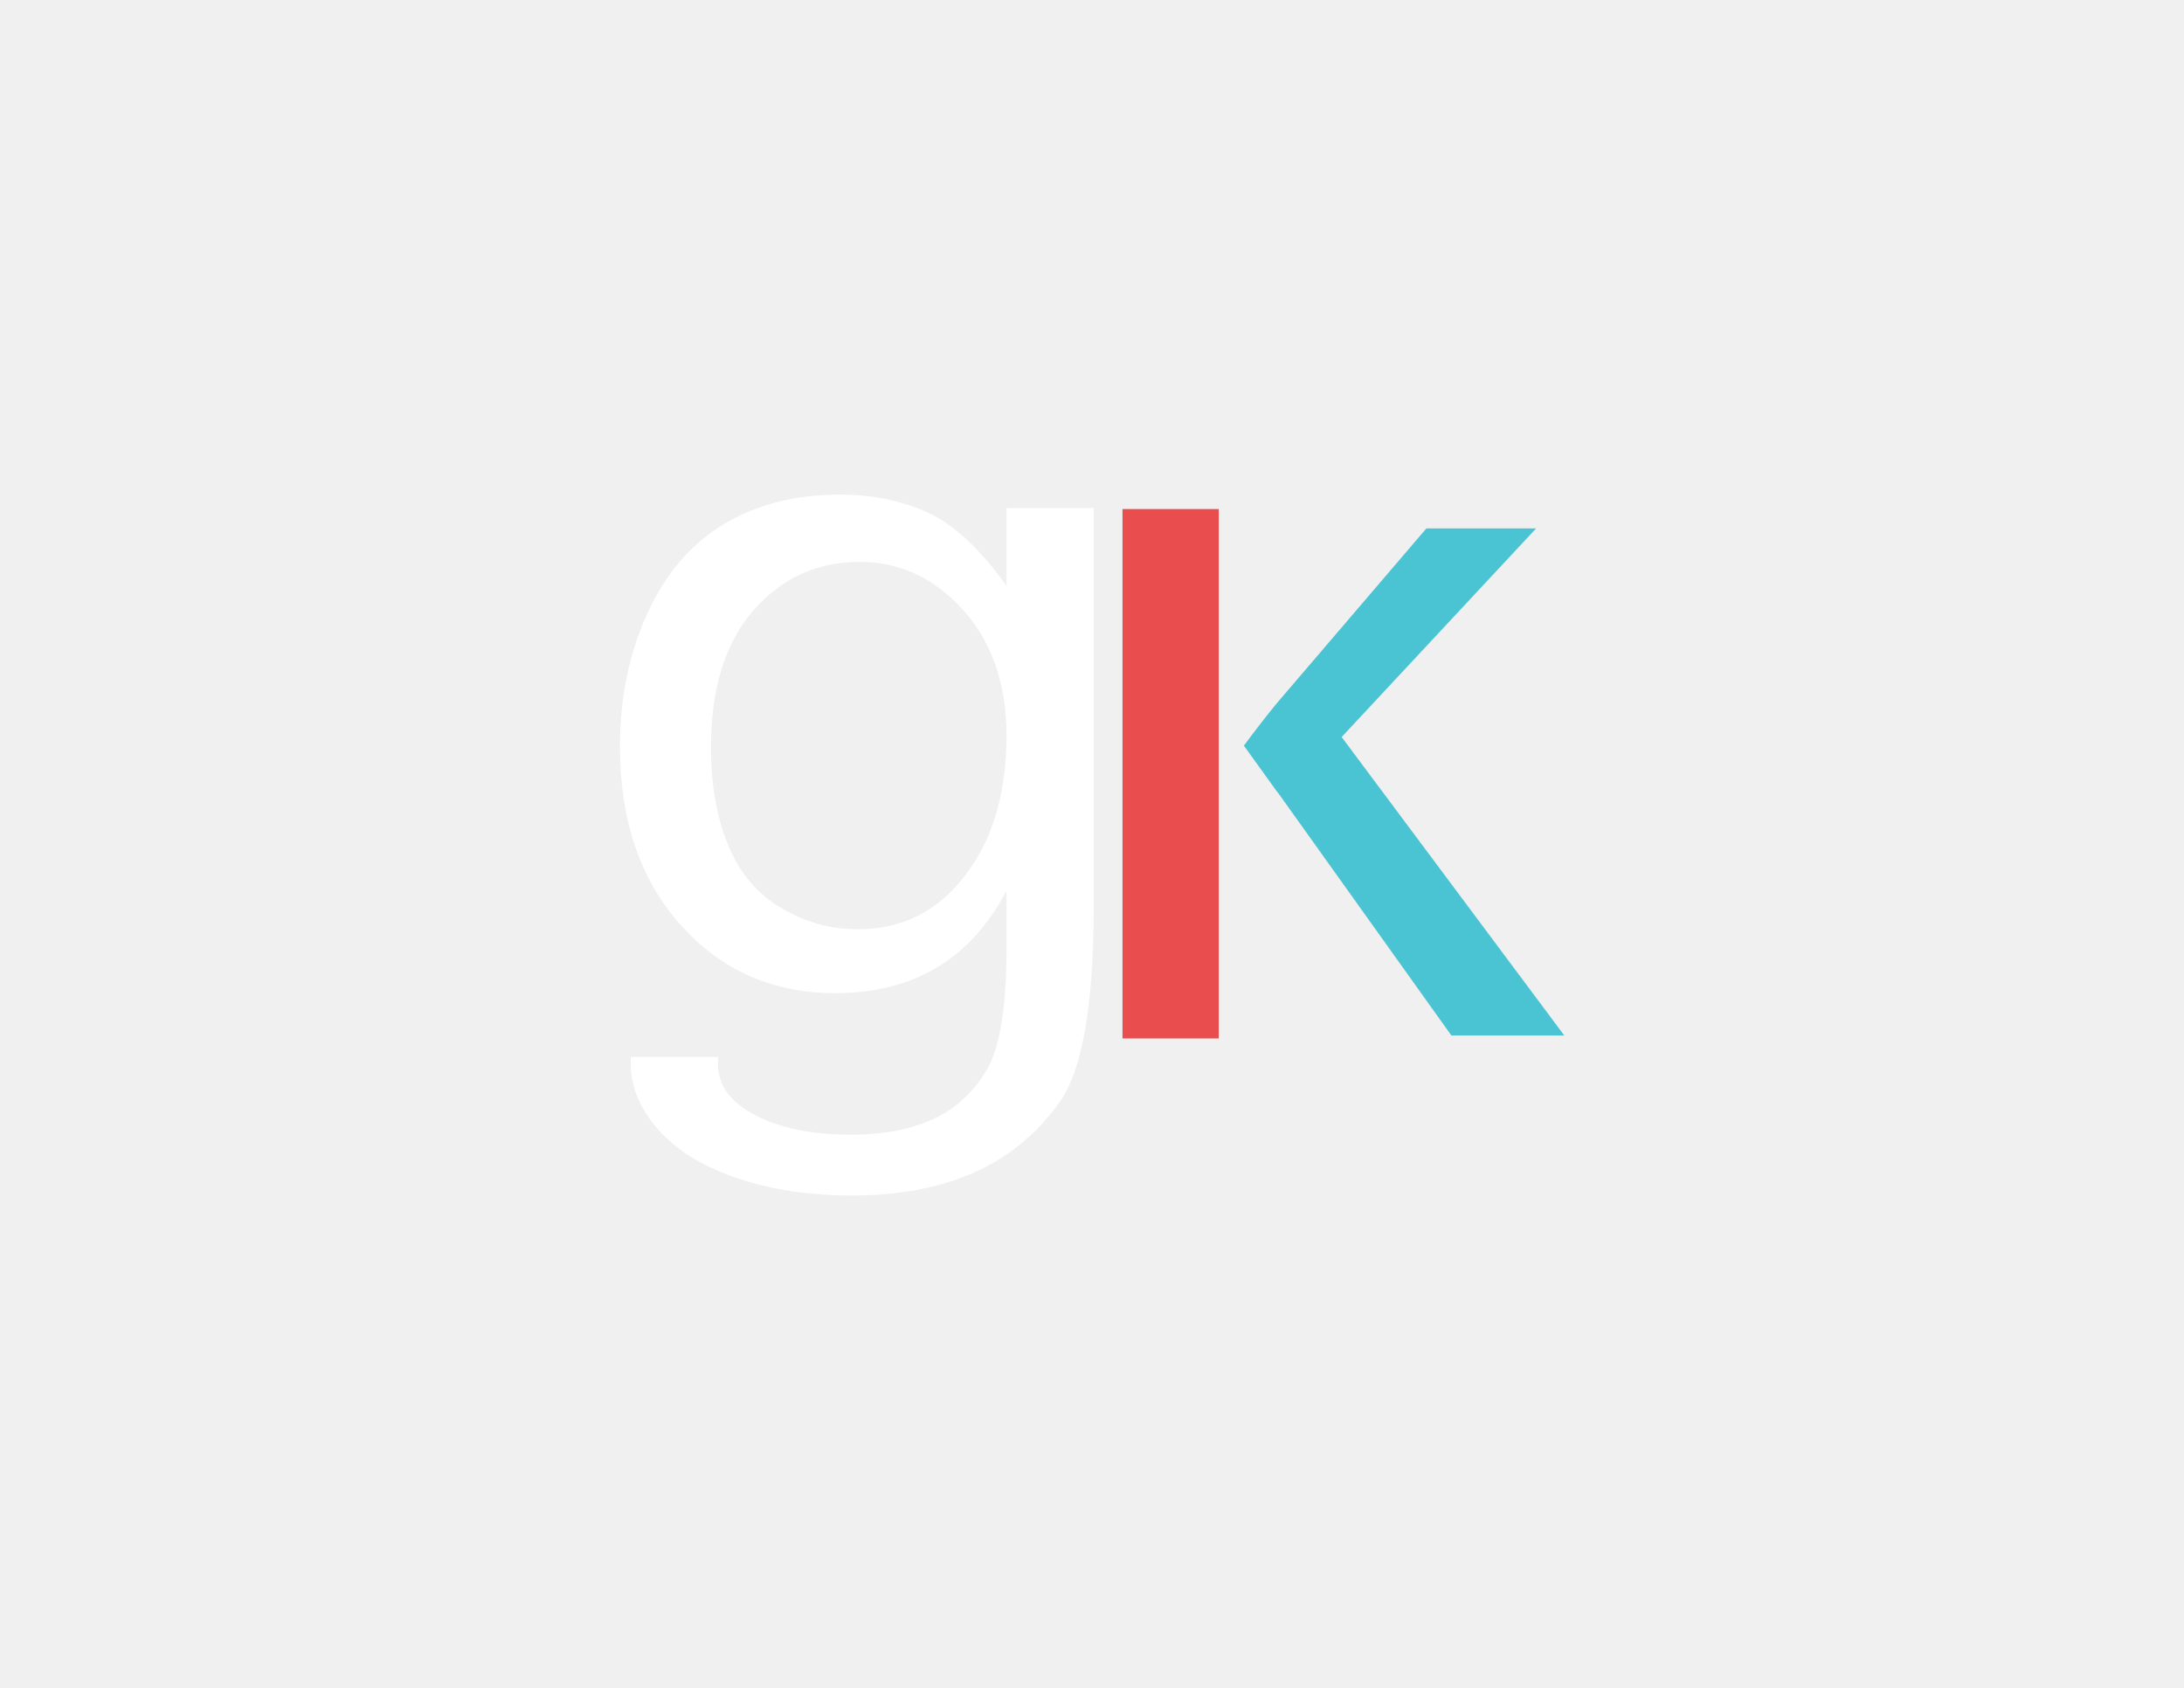
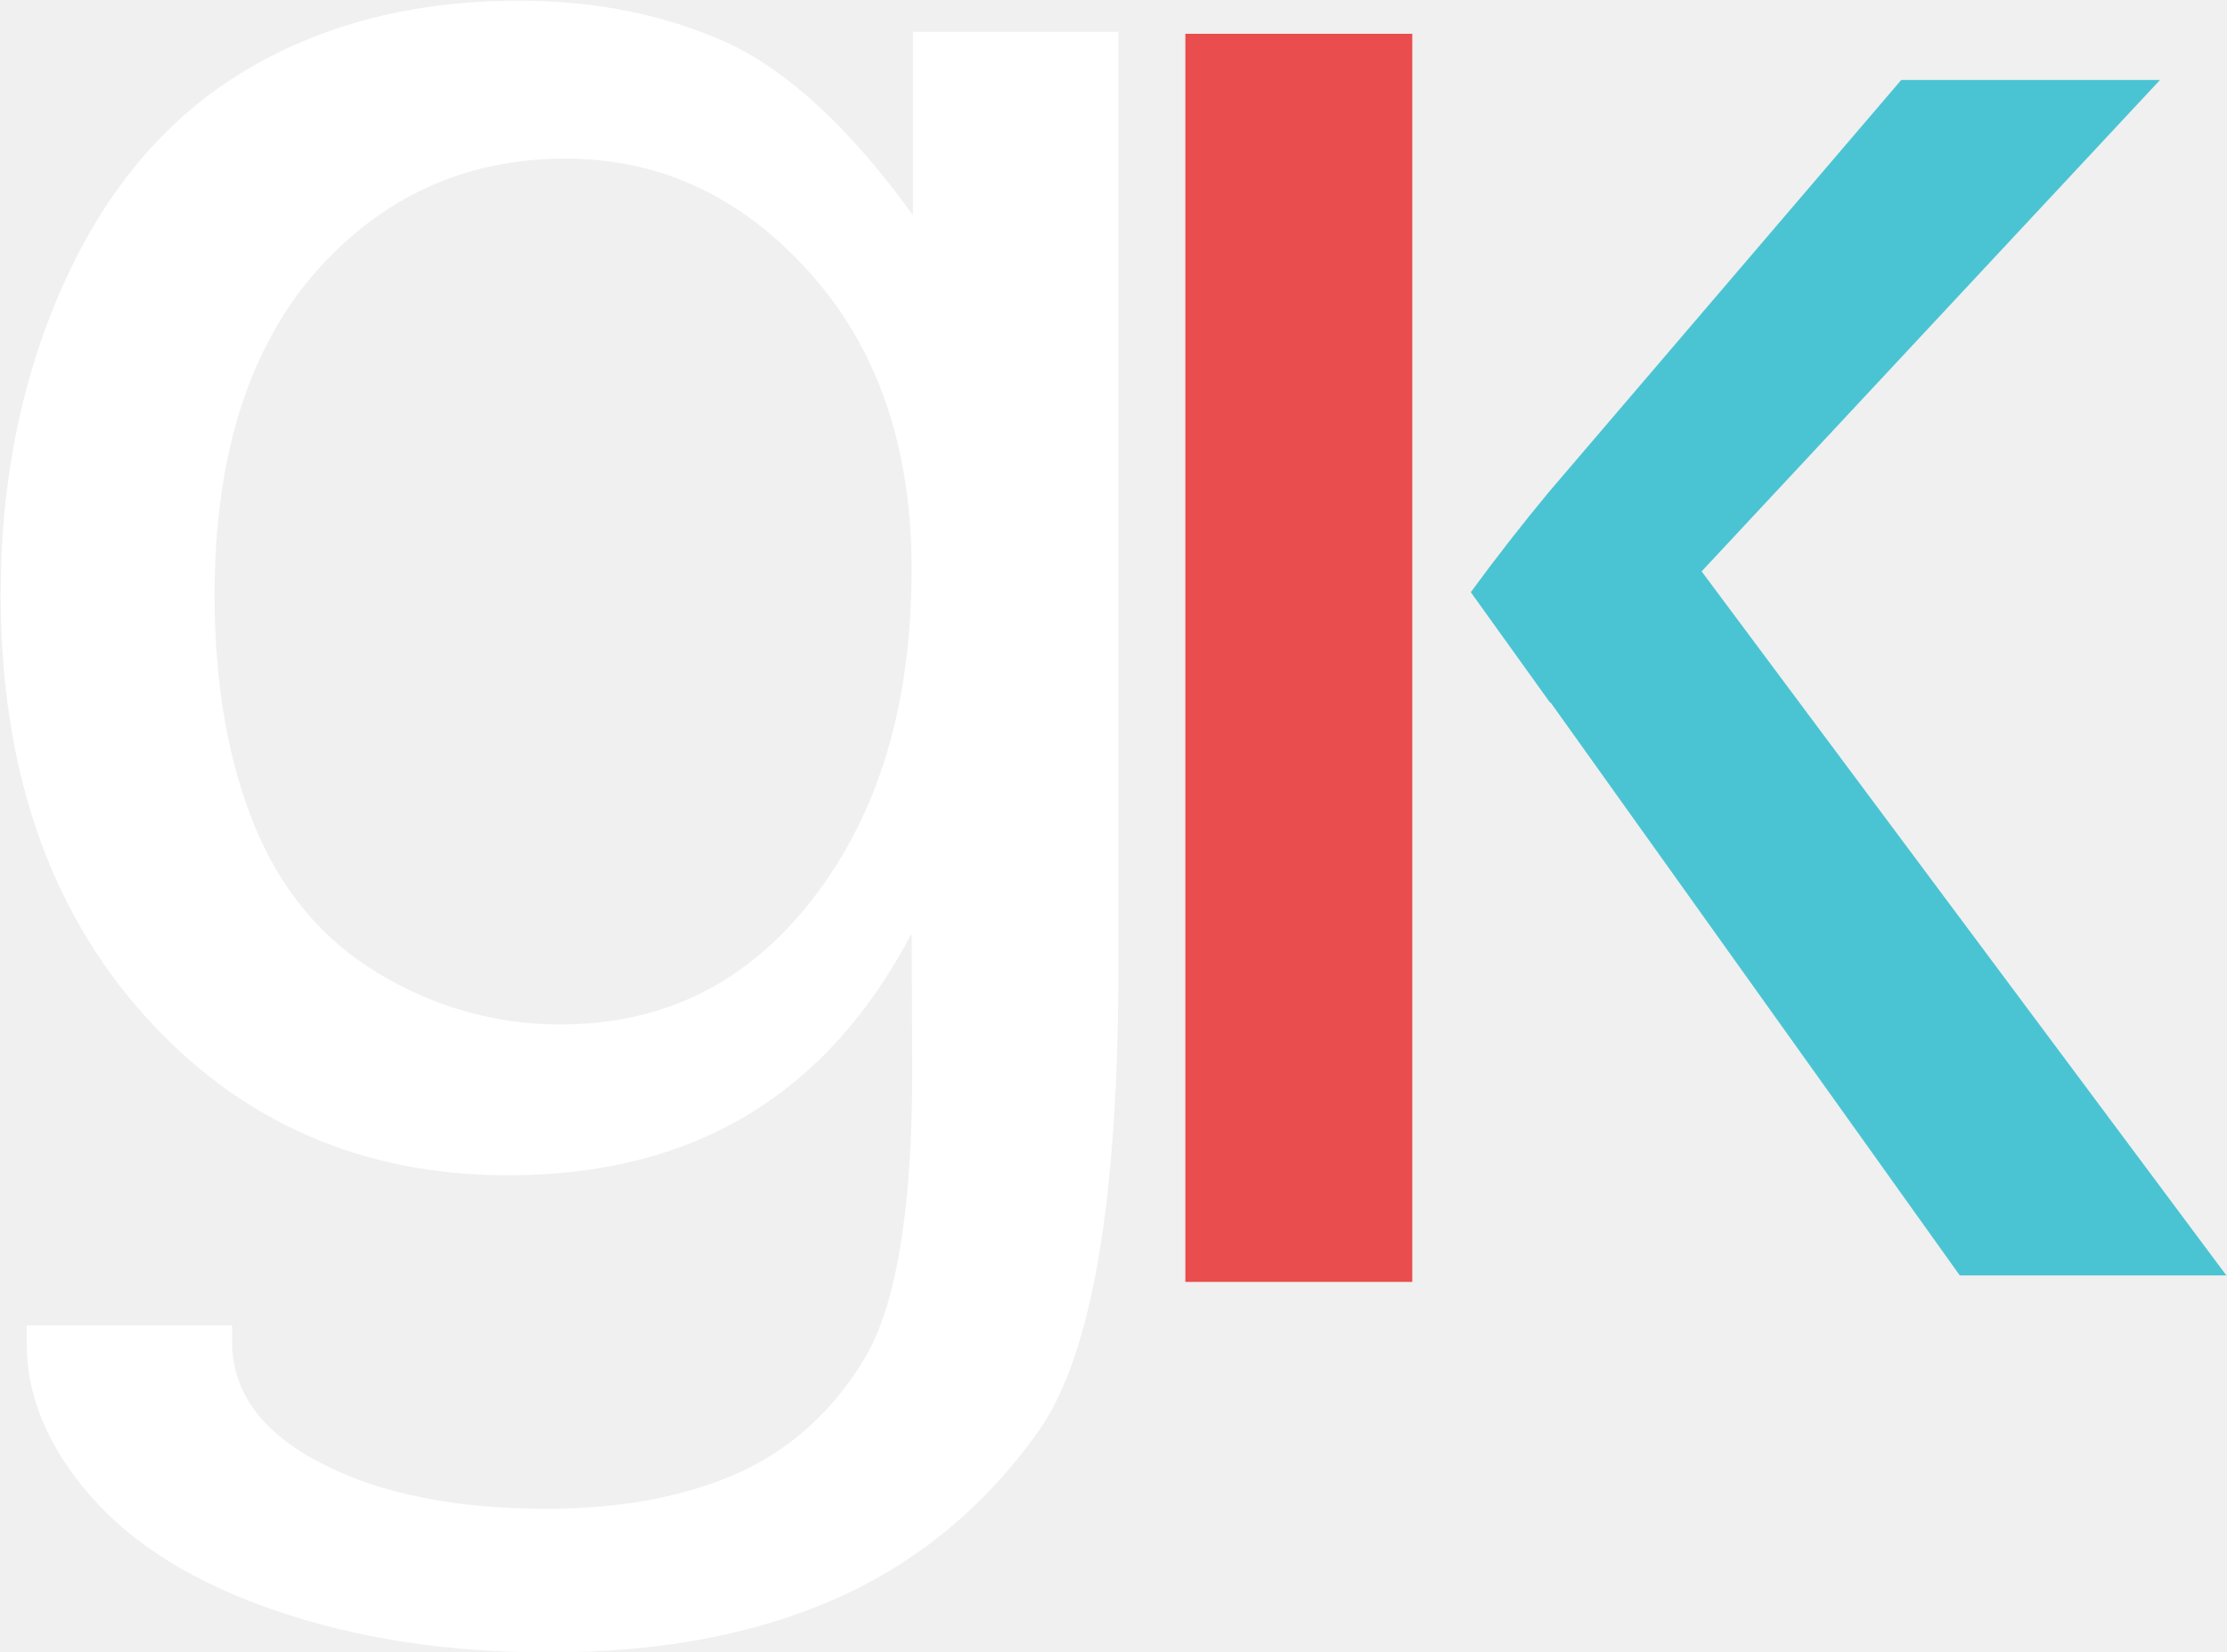
- <svg xmlns="http://www.w3.org/2000/svg" version="1.1" id="Layer_1" x="0px" y="0px" width="792px" height="612px" viewBox="0 0 792 612" enable-background="new 0 0 792 612" xml:space="preserve">
+ <svg xmlns="http://www.w3.org/2000/svg" version="1.1" id="Layer_1" x="0px" y="0px" viewBox="224.8 179.3 342.5 254.1" enable-background="new 224.8 179.3 342.5 254.1" xml:space="preserve">
  <g>
    <g>
-       <path fill="#4AC4D3" d="M486.537,267.24l70.522-75.642h-39.803l-54.224,63.38c-3.874,4.704-8.154,10.249-11.955,15.392    l12.235,16.985l0.1,0.031l62.928,88.094h40.95L486.537,267.24z" />
+       <path fill="#4AC4D3" d="M486.5,267.2l70.5-75.6h-39.8L463,255c-3.9,4.7-8.2,10.2-12,15.4l12.2,17l0.1,0l62.9,88.1h41L486.5,267.2z    " />
    </g>
    <g>
-       <path fill="#E94D4D" d="M407.058,376.535V184.582h34.899v191.953H407.058z" />
+       <path fill="#E94D4D" d="M407.1,376.5v-192H442v192H407.1z" />
    </g>
    <g>
-       <path fill="#FFFFFF" d="M364.998,322.944c-6.484,12.389-14.899,21.675-25.247,27.87c-10.338,6.194-22.619,9.292-36.823,9.292    c-22.629,0-41.302-8.213-56.021-24.647c-14.718-16.424-22.087-38.024-22.087-64.793c0-17.634,3.306-33.698,9.898-48.182    c6.591-14.488,15.856-25.297,27.793-32.439c11.937-7.134,25.915-10.706,41.952-10.706c11.929,0,22.62,2.181,32.055,6.534    c9.436,4.357,18.927,13.201,28.48,26.533v-28.186h31.64v143.757c0,36.115-4.1,59.945-12.281,71.489    c-8.18,11.549-18.546,20.1-31.097,25.667c-12.57,5.562-27.307,8.348-44.237,8.348c-15.685,0-29.753-2.153-42.187-6.456    c-12.452-4.308-21.907-10.208-28.381-17.717c-6.482-7.504-9.715-15.3-9.715-23.382v-2.672h31.639v2.514    c0,7.766,4.551,13.992,13.653,18.66c9.102,4.668,20.642,7.007,34.638,7.007c11.378,0,21.138-1.815,29.274-5.431    c8.126-3.621,14.682-9.503,19.631-17.635c4.948-8.136,7.422-22.908,7.422-44.327V322.944z M364.998,266.888    c0-18.791-5.237-34.01-15.702-45.664c-10.466-11.652-22.981-17.481-37.546-17.481c-15.467,0-28.326,5.882-38.566,17.639    c-10.24,11.757-15.35,28.29-15.35,49.601c0,13.436,2.04,25.193,6.139,35.269c4.091,10.078,10.493,17.712,19.198,22.909    c8.704,5.201,18.005,7.797,27.902,7.797c16.036,0,29.03-6.537,38.99-19.608C360.013,304.284,364.998,287.462,364.998,266.888z" />
+       <path fill="#FFFFFF" d="M365,322.9c-6.5,12.4-14.9,21.7-25.2,27.9c-10.3,6.2-22.6,9.3-36.8,9.3c-22.6,0-41.3-8.2-56-24.6    c-14.7-16.4-22.1-38-22.1-64.8c0-17.6,3.3-33.7,9.9-48.2c6.6-14.5,15.9-25.3,27.8-32.4c11.9-7.1,25.9-10.7,42-10.7    c11.9,0,22.6,2.2,32.1,6.5c9.4,4.4,18.9,13.2,28.5,26.5v-28.2h31.6V328c0,36.1-4.1,59.9-12.3,71.5c-8.2,11.5-18.5,20.1-31.1,25.7    c-12.6,5.6-27.3,8.3-44.2,8.3c-15.7,0-29.8-2.2-42.2-6.5c-12.5-4.3-21.9-10.2-28.4-17.7c-6.5-7.5-9.7-15.3-9.7-23.4v-2.7h31.6v2.5    c0,7.8,4.6,14,13.7,18.7s20.6,7,34.6,7c11.4,0,21.1-1.8,29.3-5.4c8.1-3.6,14.7-9.5,19.6-17.6c4.9-8.1,7.4-22.9,7.4-44.3L365,322.9    L365,322.9z M365,266.9c0-18.8-5.2-34-15.7-45.7c-10.5-11.7-23-17.5-37.5-17.5c-15.5,0-28.3,5.9-38.6,17.6    c-10.2,11.8-15.4,28.3-15.4,49.6c0,13.4,2,25.2,6.1,35.3c4.1,10.1,10.5,17.7,19.2,22.9c8.7,5.2,18,7.8,27.9,7.8    c16,0,29-6.5,39-19.6C360,304.3,365,287.5,365,266.9z" />
    </g>
  </g>
</svg>
